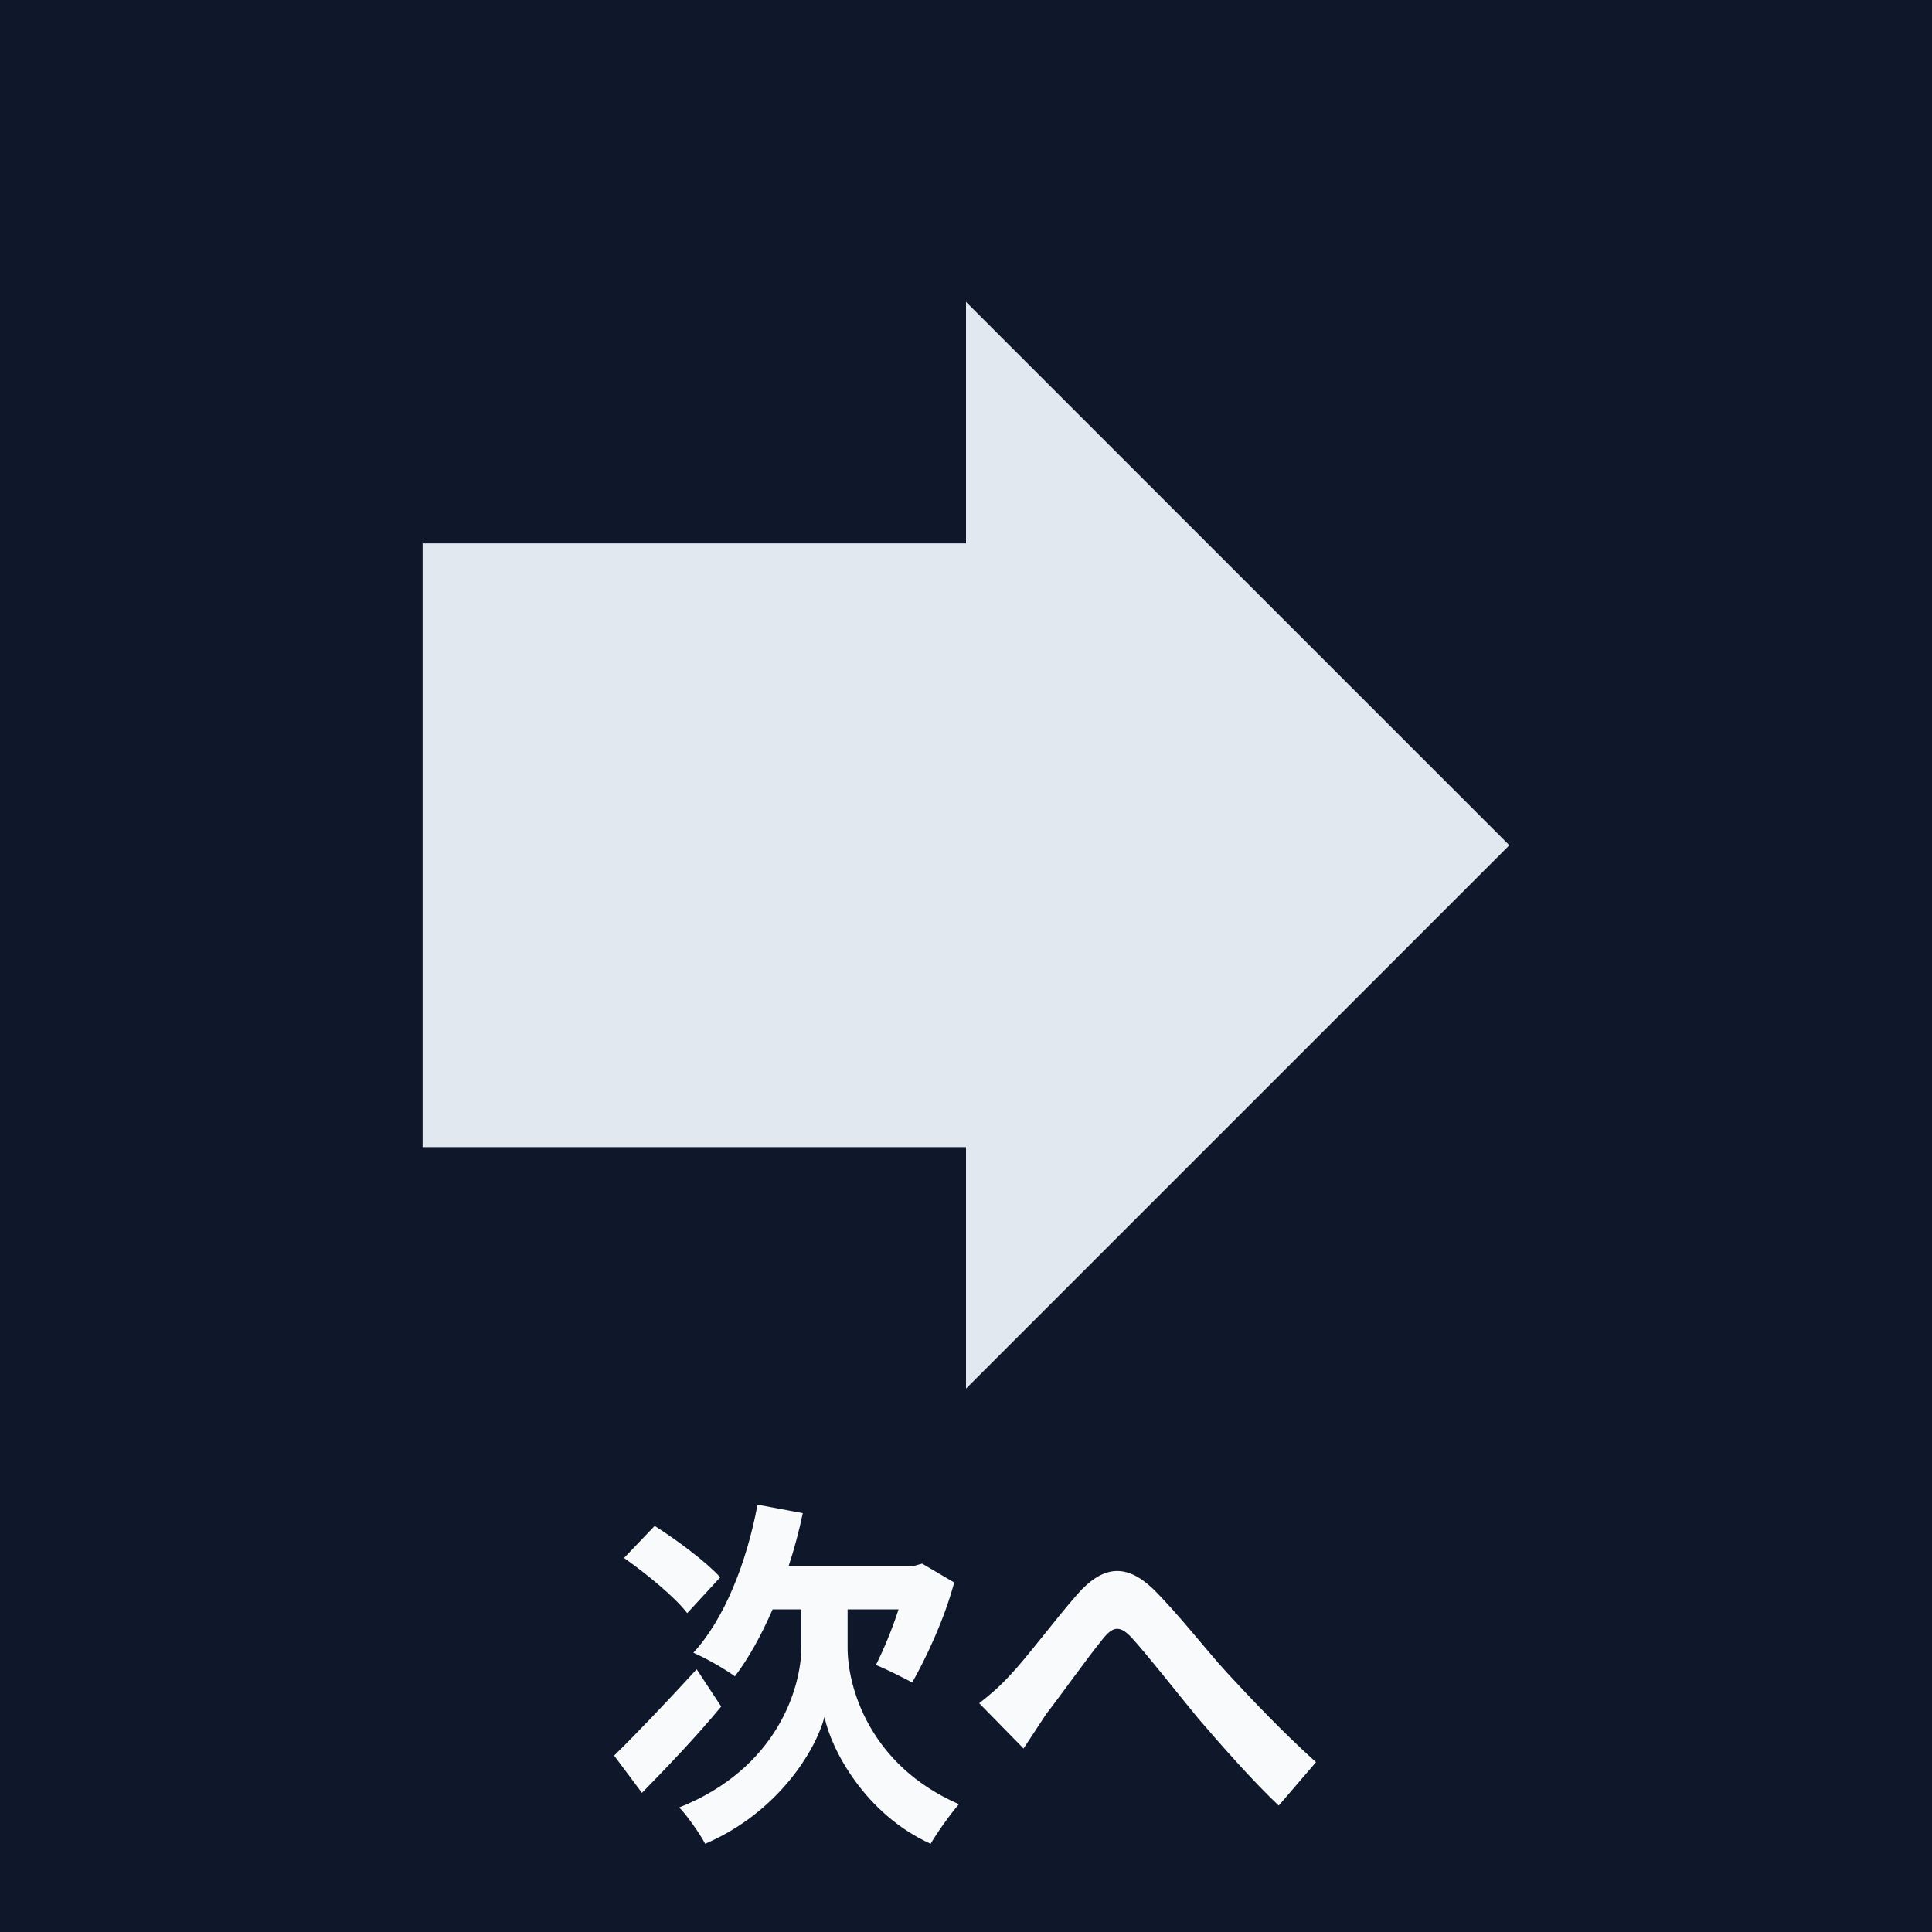
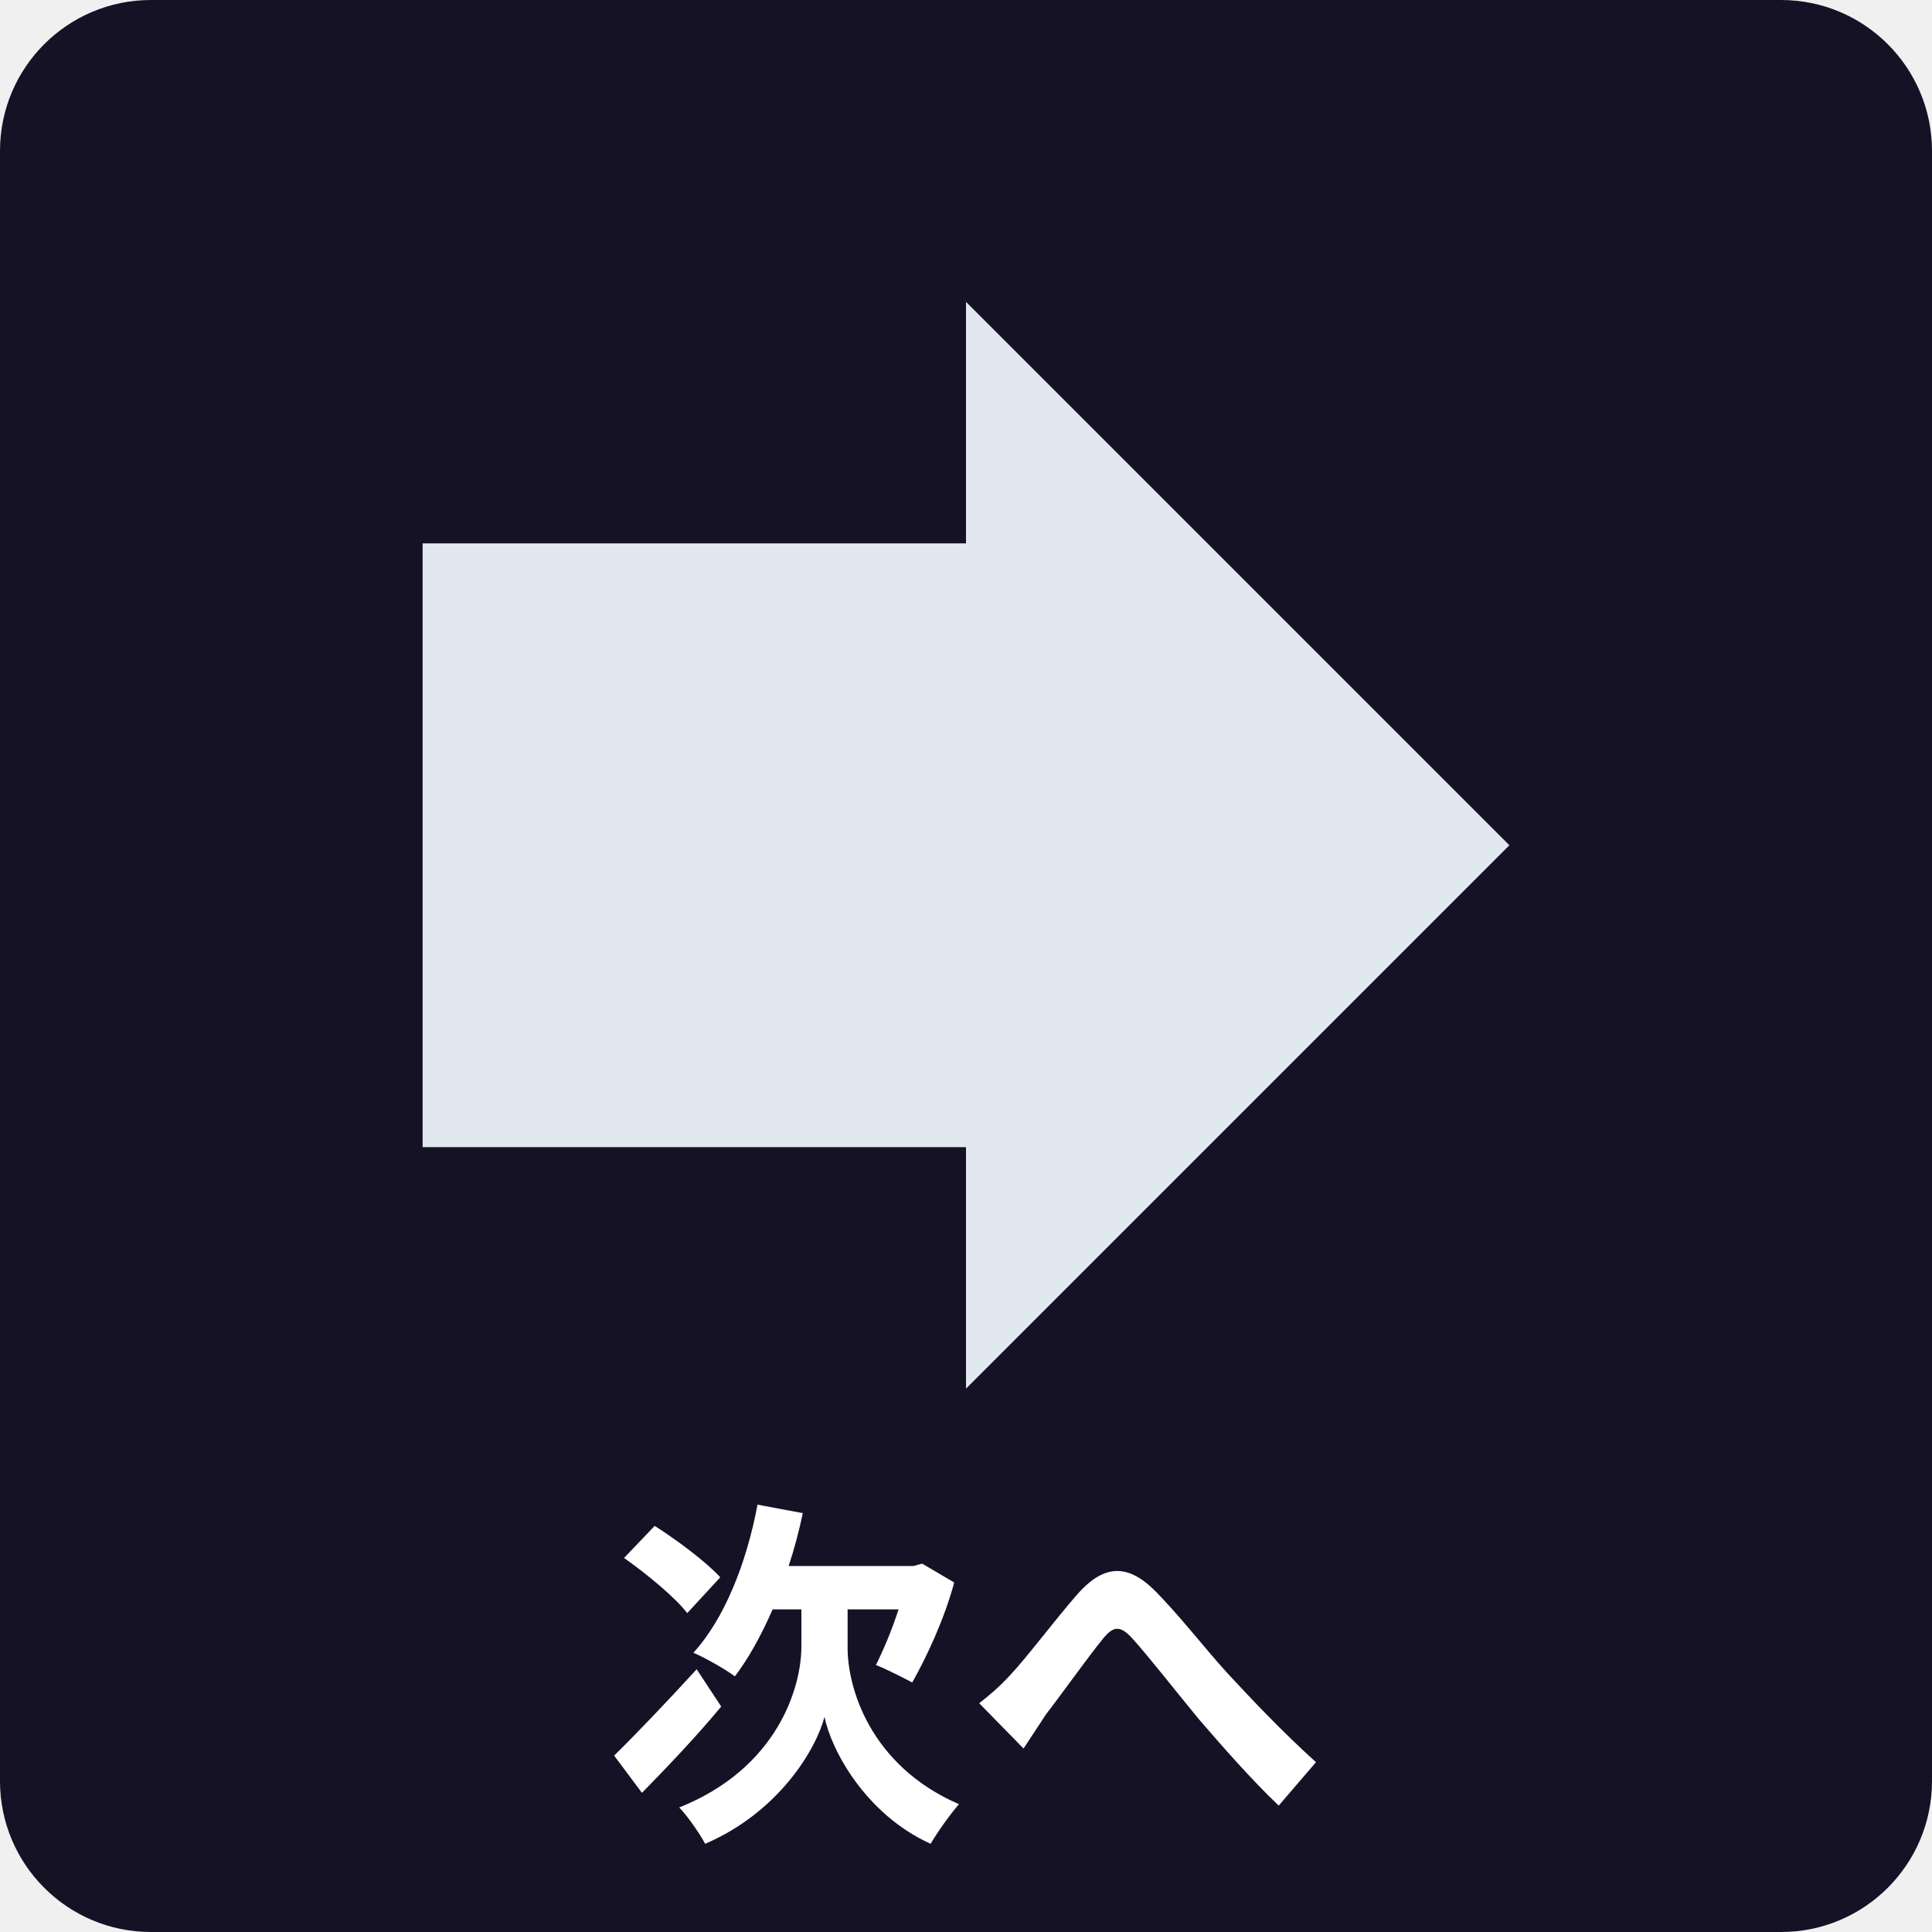
<svg xmlns="http://www.w3.org/2000/svg" width="128" height="128" viewBox="0 0 64 64">
-   <rect width="64" height="64" fill="#0f172a" />
+   <rect width="64" height="64" rx="5" fill="#151226" />
  <path d="M14 18 H32 V10 L50 28 L32 46 V38 H14 Z" fill="#e2e8f0" />
-   <text x="32" y="60" font-family="'Hiragino Sans','Hiragino Kaku Gothic ProN','Yu Gothic UI','Meiryo',sans-serif" font-size="12" font-weight="800" fill="#f8fafc" text-anchor="middle">次へ</text>
+   <text x="32" y="60" font-family="'Hiragino Sans','Hiragino Kaku Gothic ProN','Yu Gothic UI','Meiryo',sans-serif" font-size="12" font-weight="800" text-anchor="middle" fill="#ffffff">次へ</text>
</svg>
